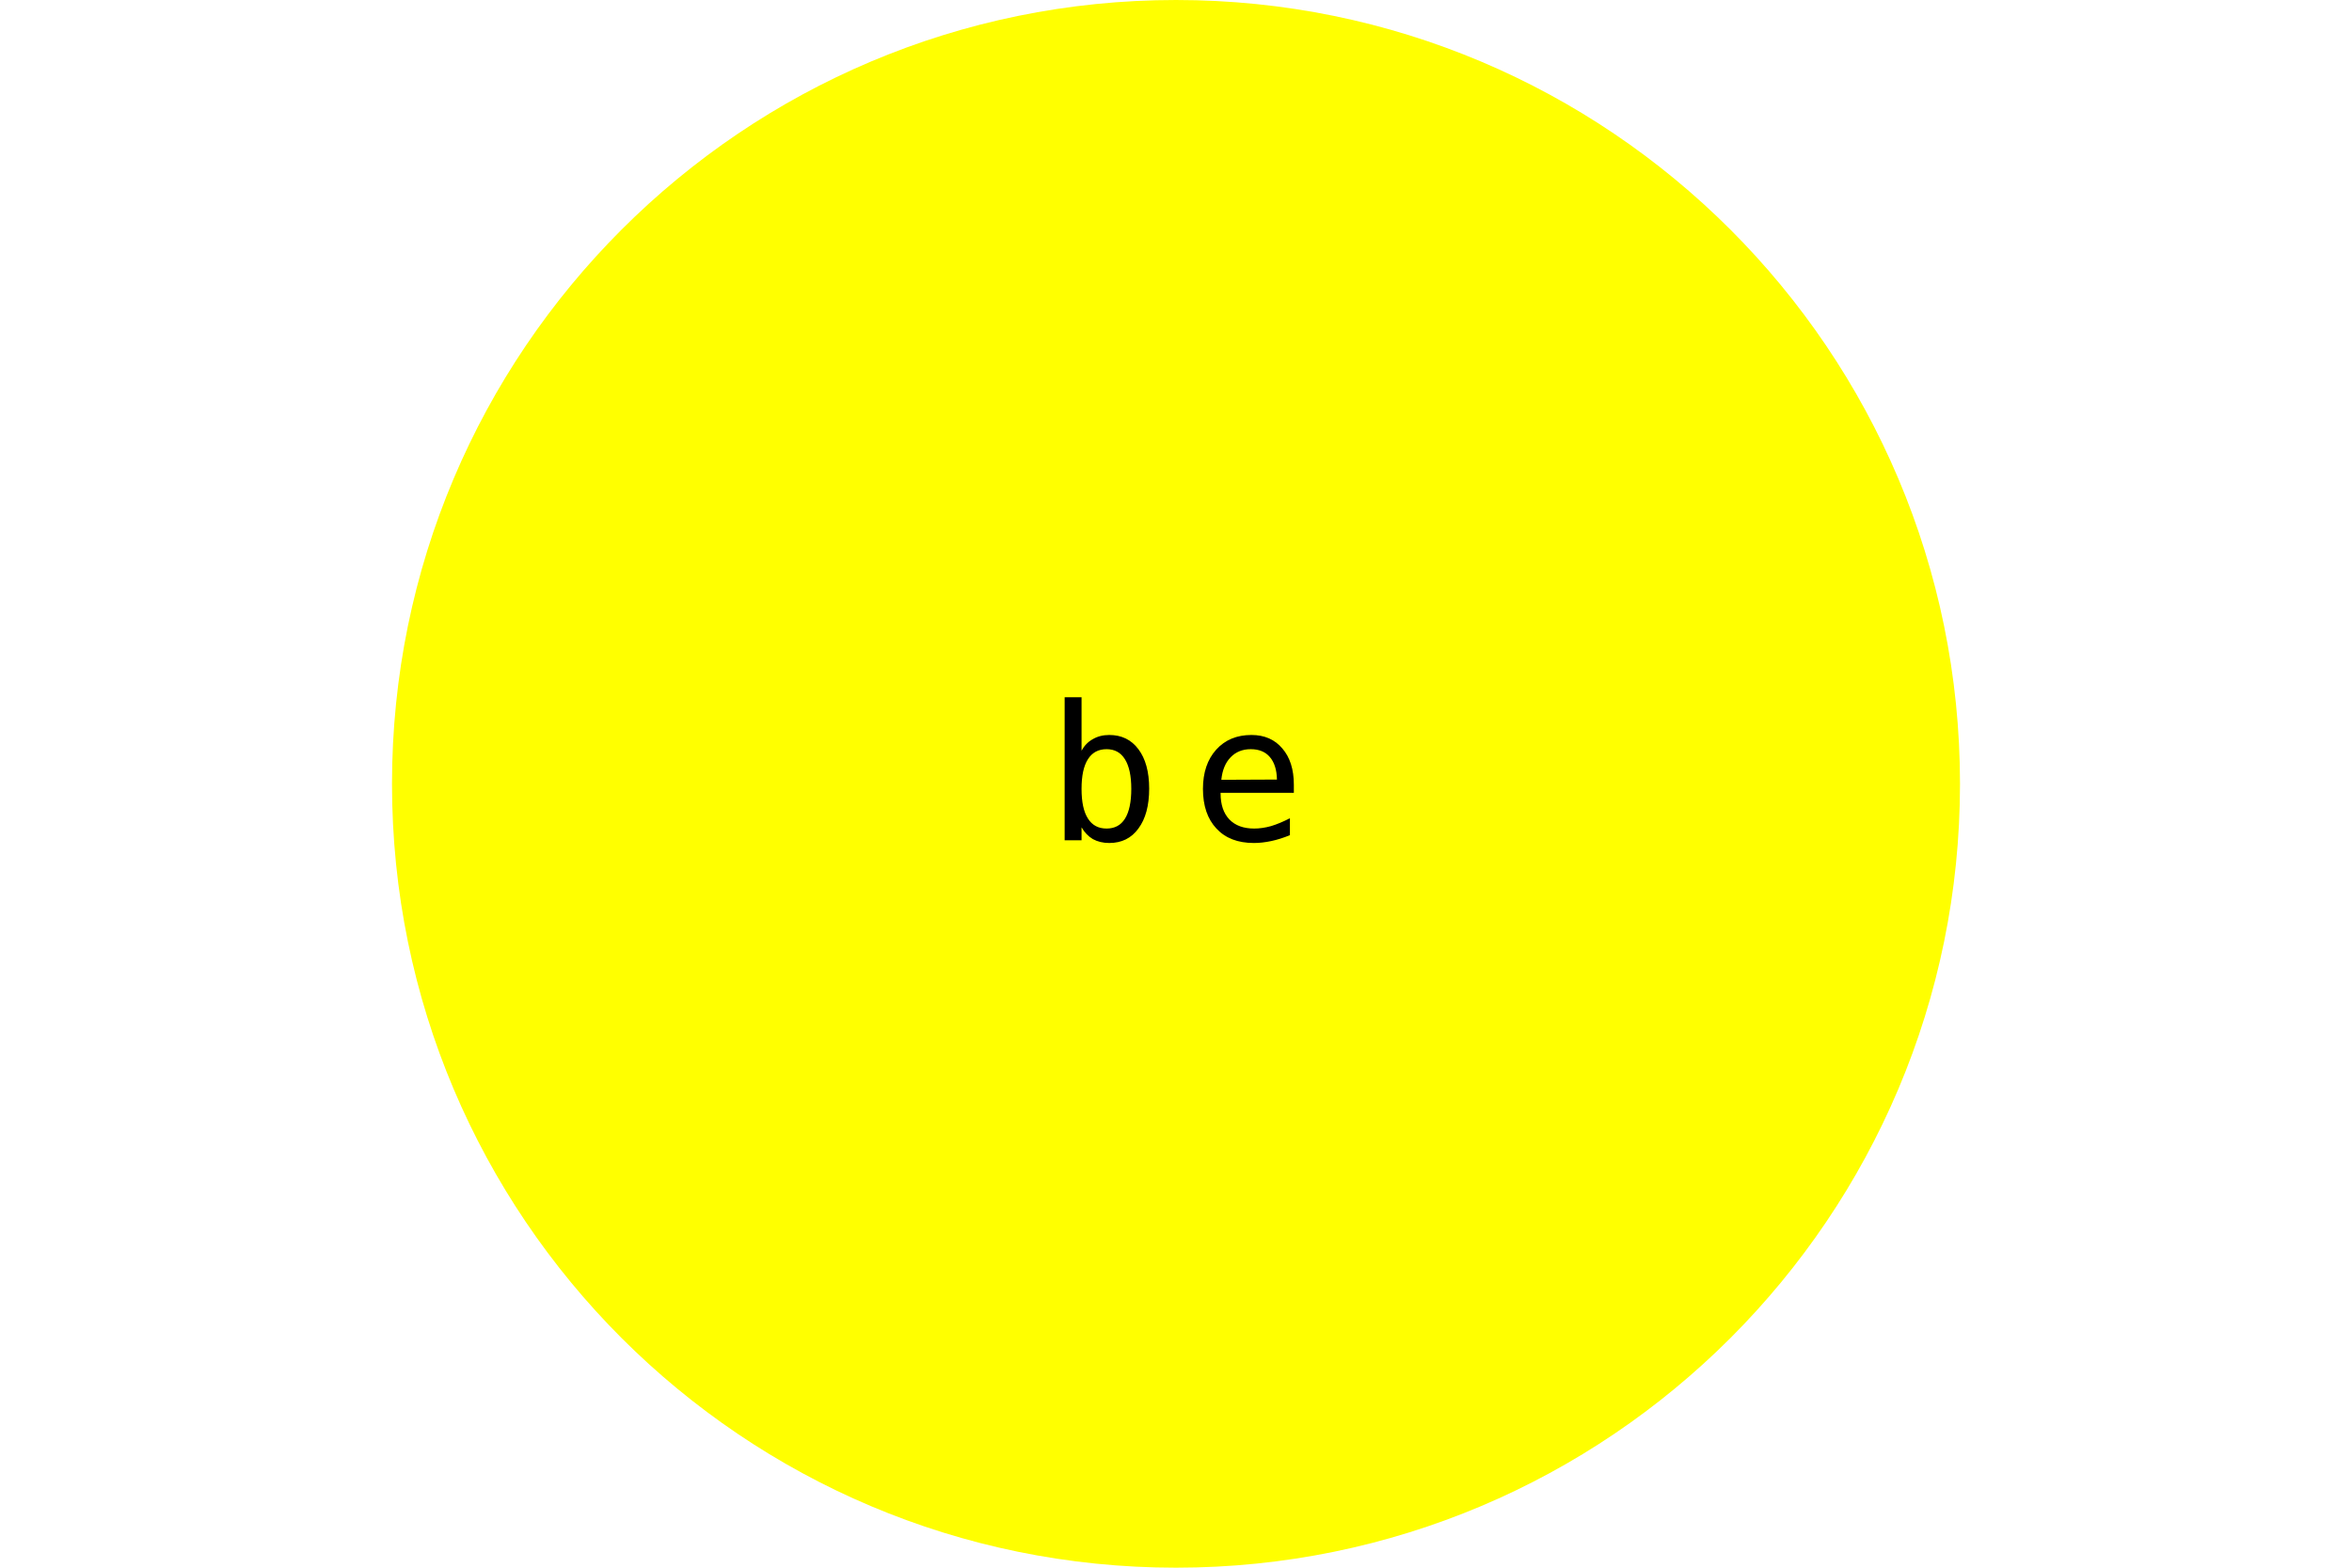
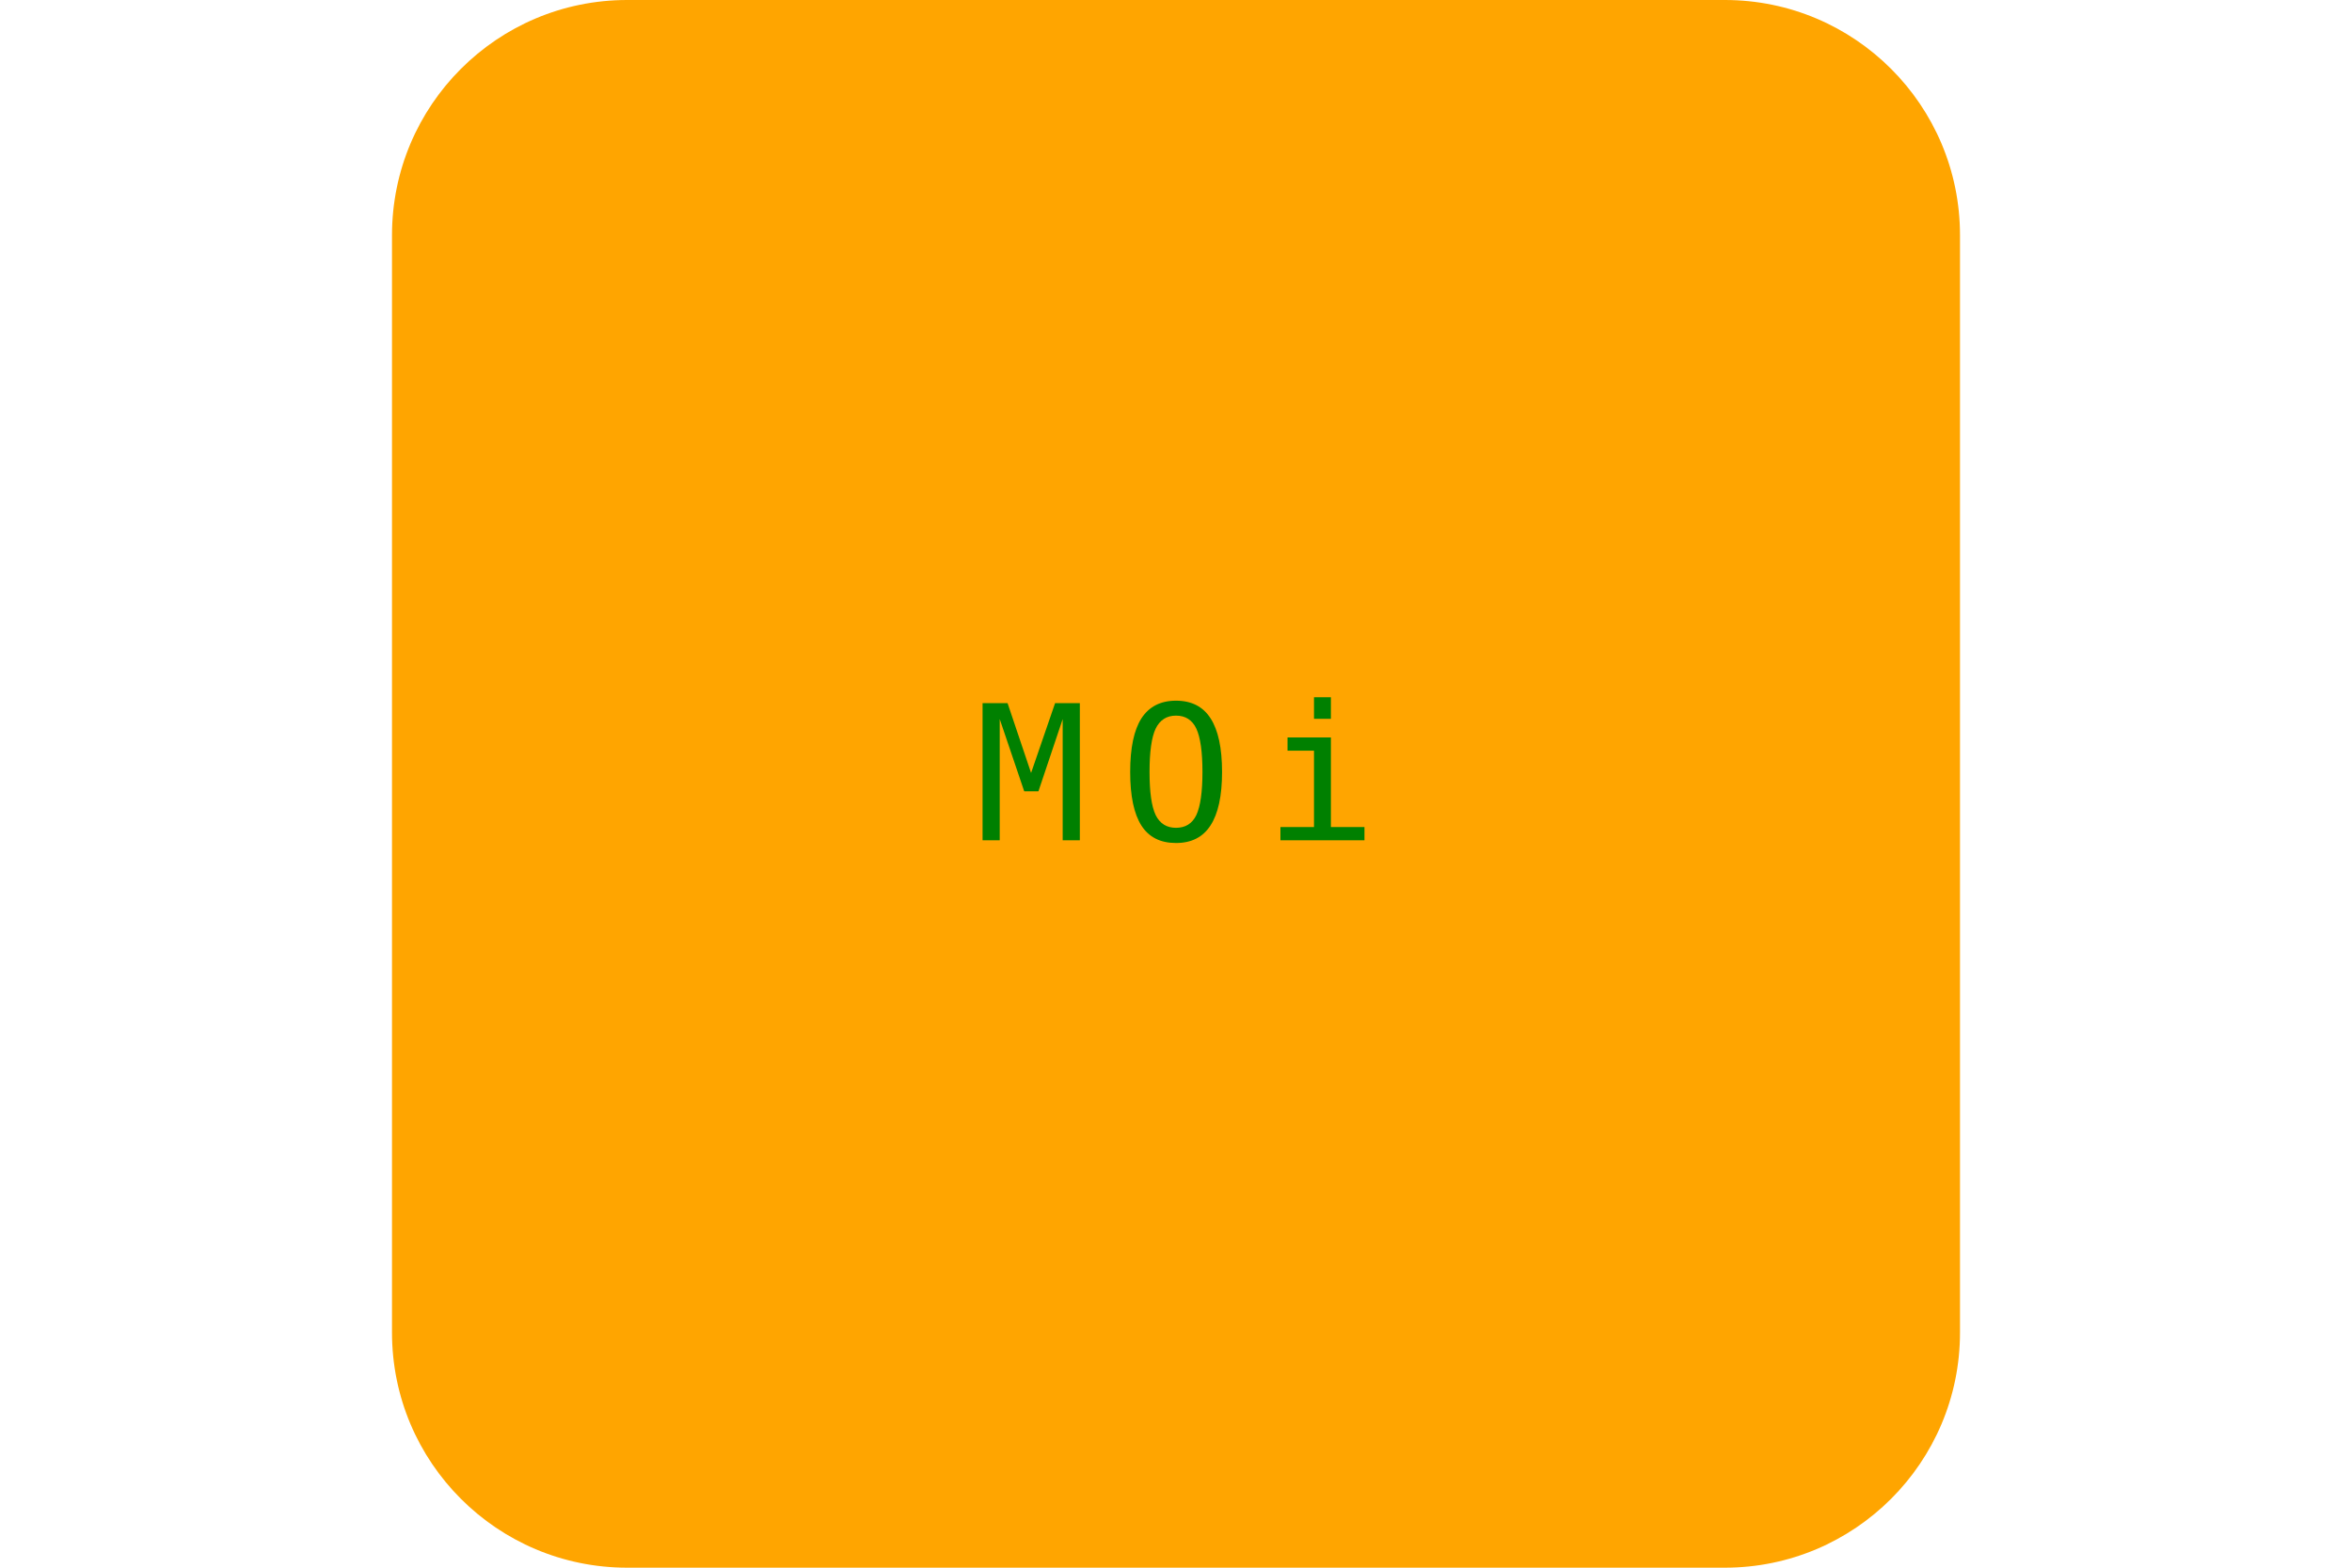
<svg xmlns="http://www.w3.org/2000/svg" viewBox="0 0 100 100" width="300" height="200">
-   <circle cx="50" cy="50" r="50" fill="yellow" />
-   <text x="50%" y="50%" text-anchor="middle" fill="black" font-size="2.3rem" letter-spacing="2" dy=".3em" font-family="monospace">be</text>
+   <rect width="100" height="100" rx="15" fill="orange" />
+   <text x="50%" y="50%" text-anchor="middle" fill="green" font-size="2.3rem" letter-spacing="2" dy=".3em" font-family="monospace">MOi</text>
</svg>
